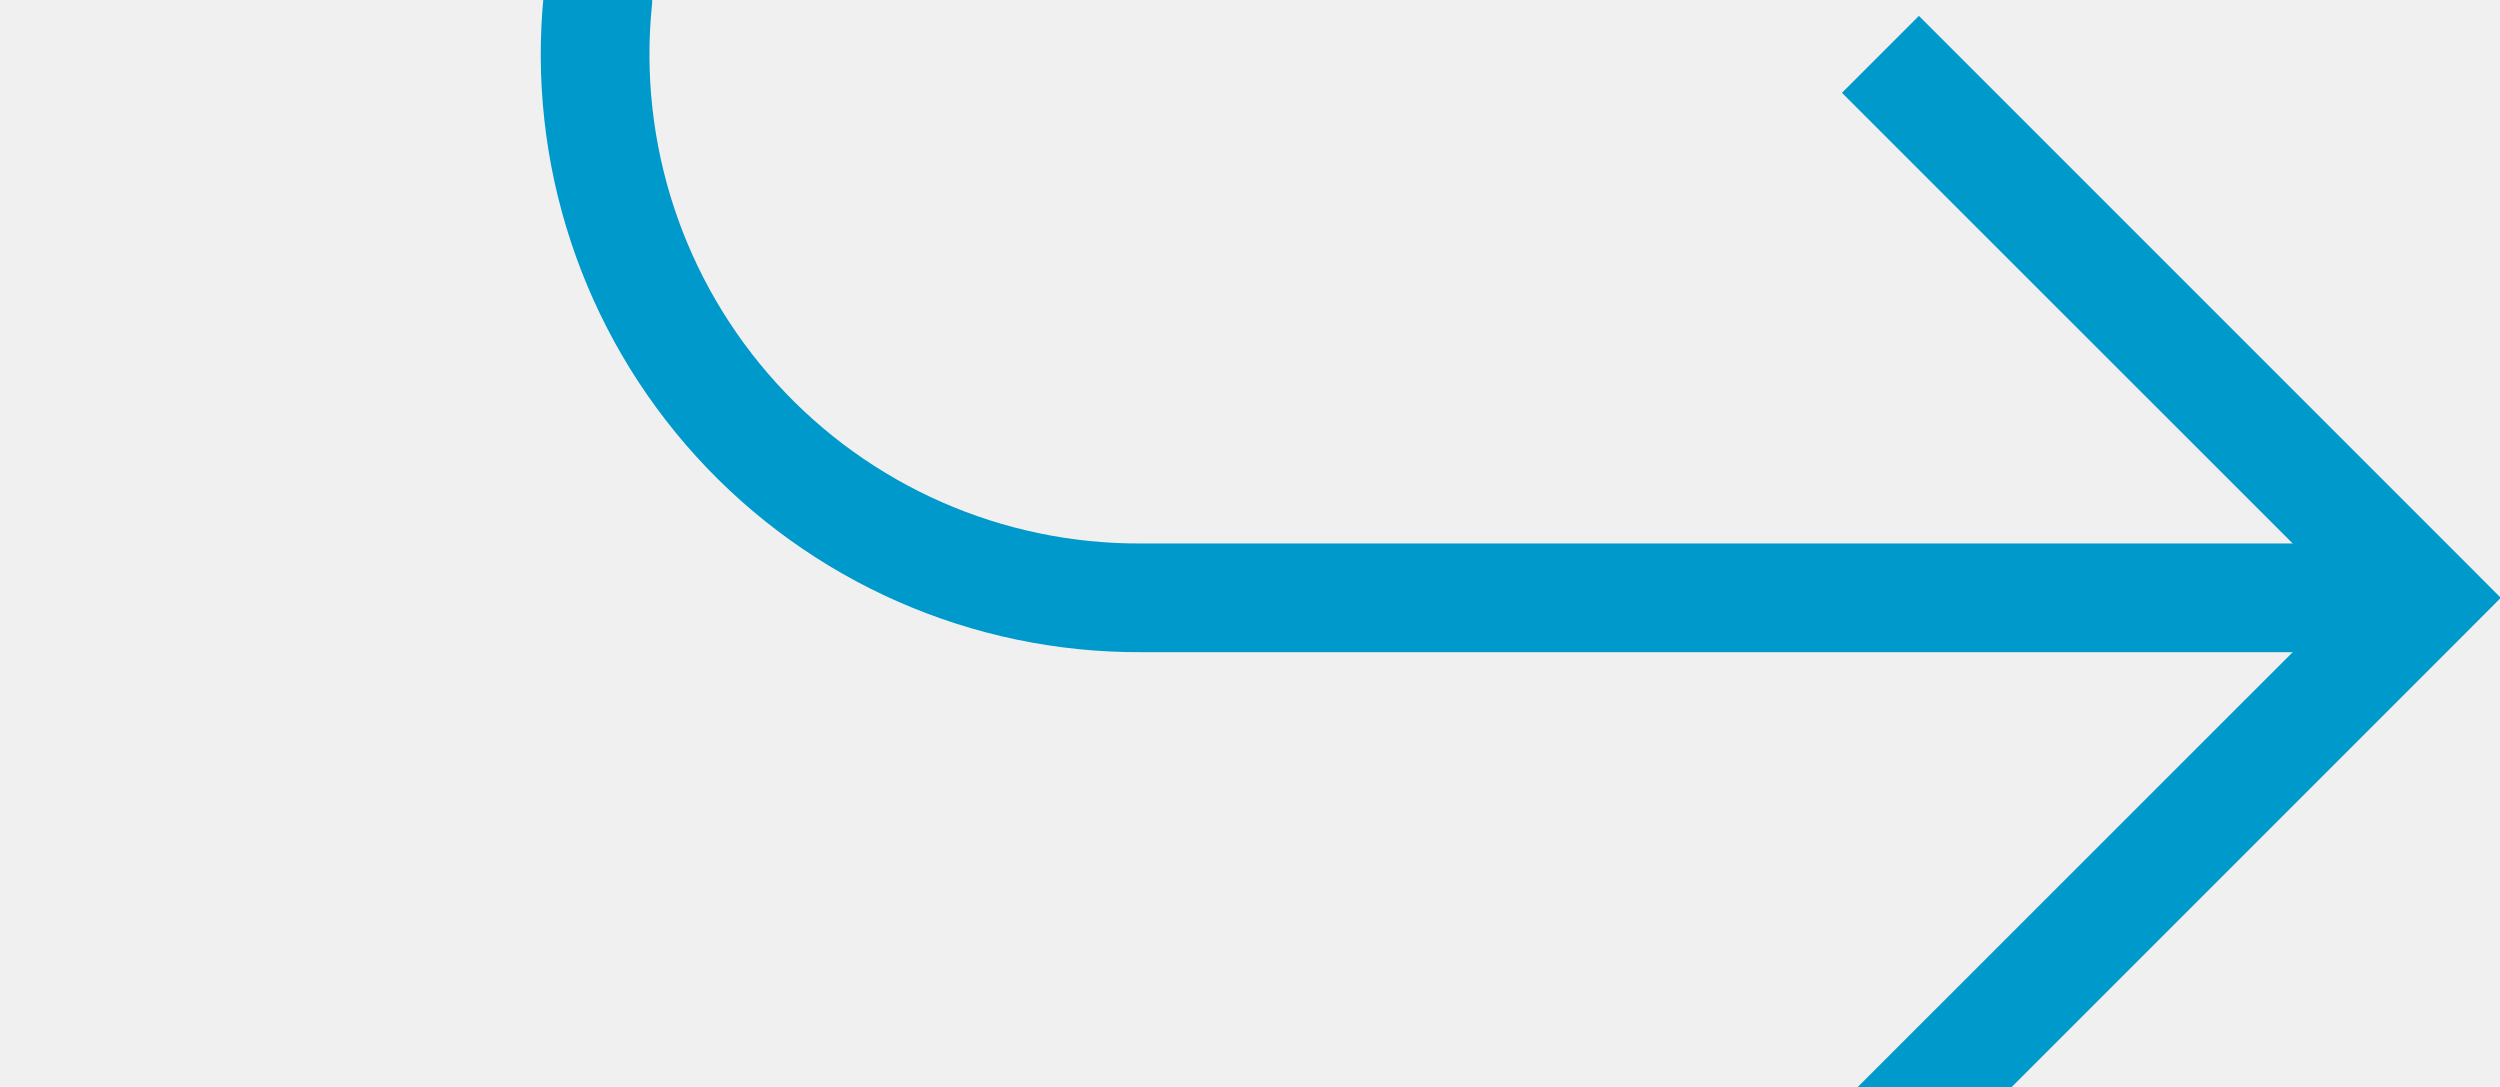
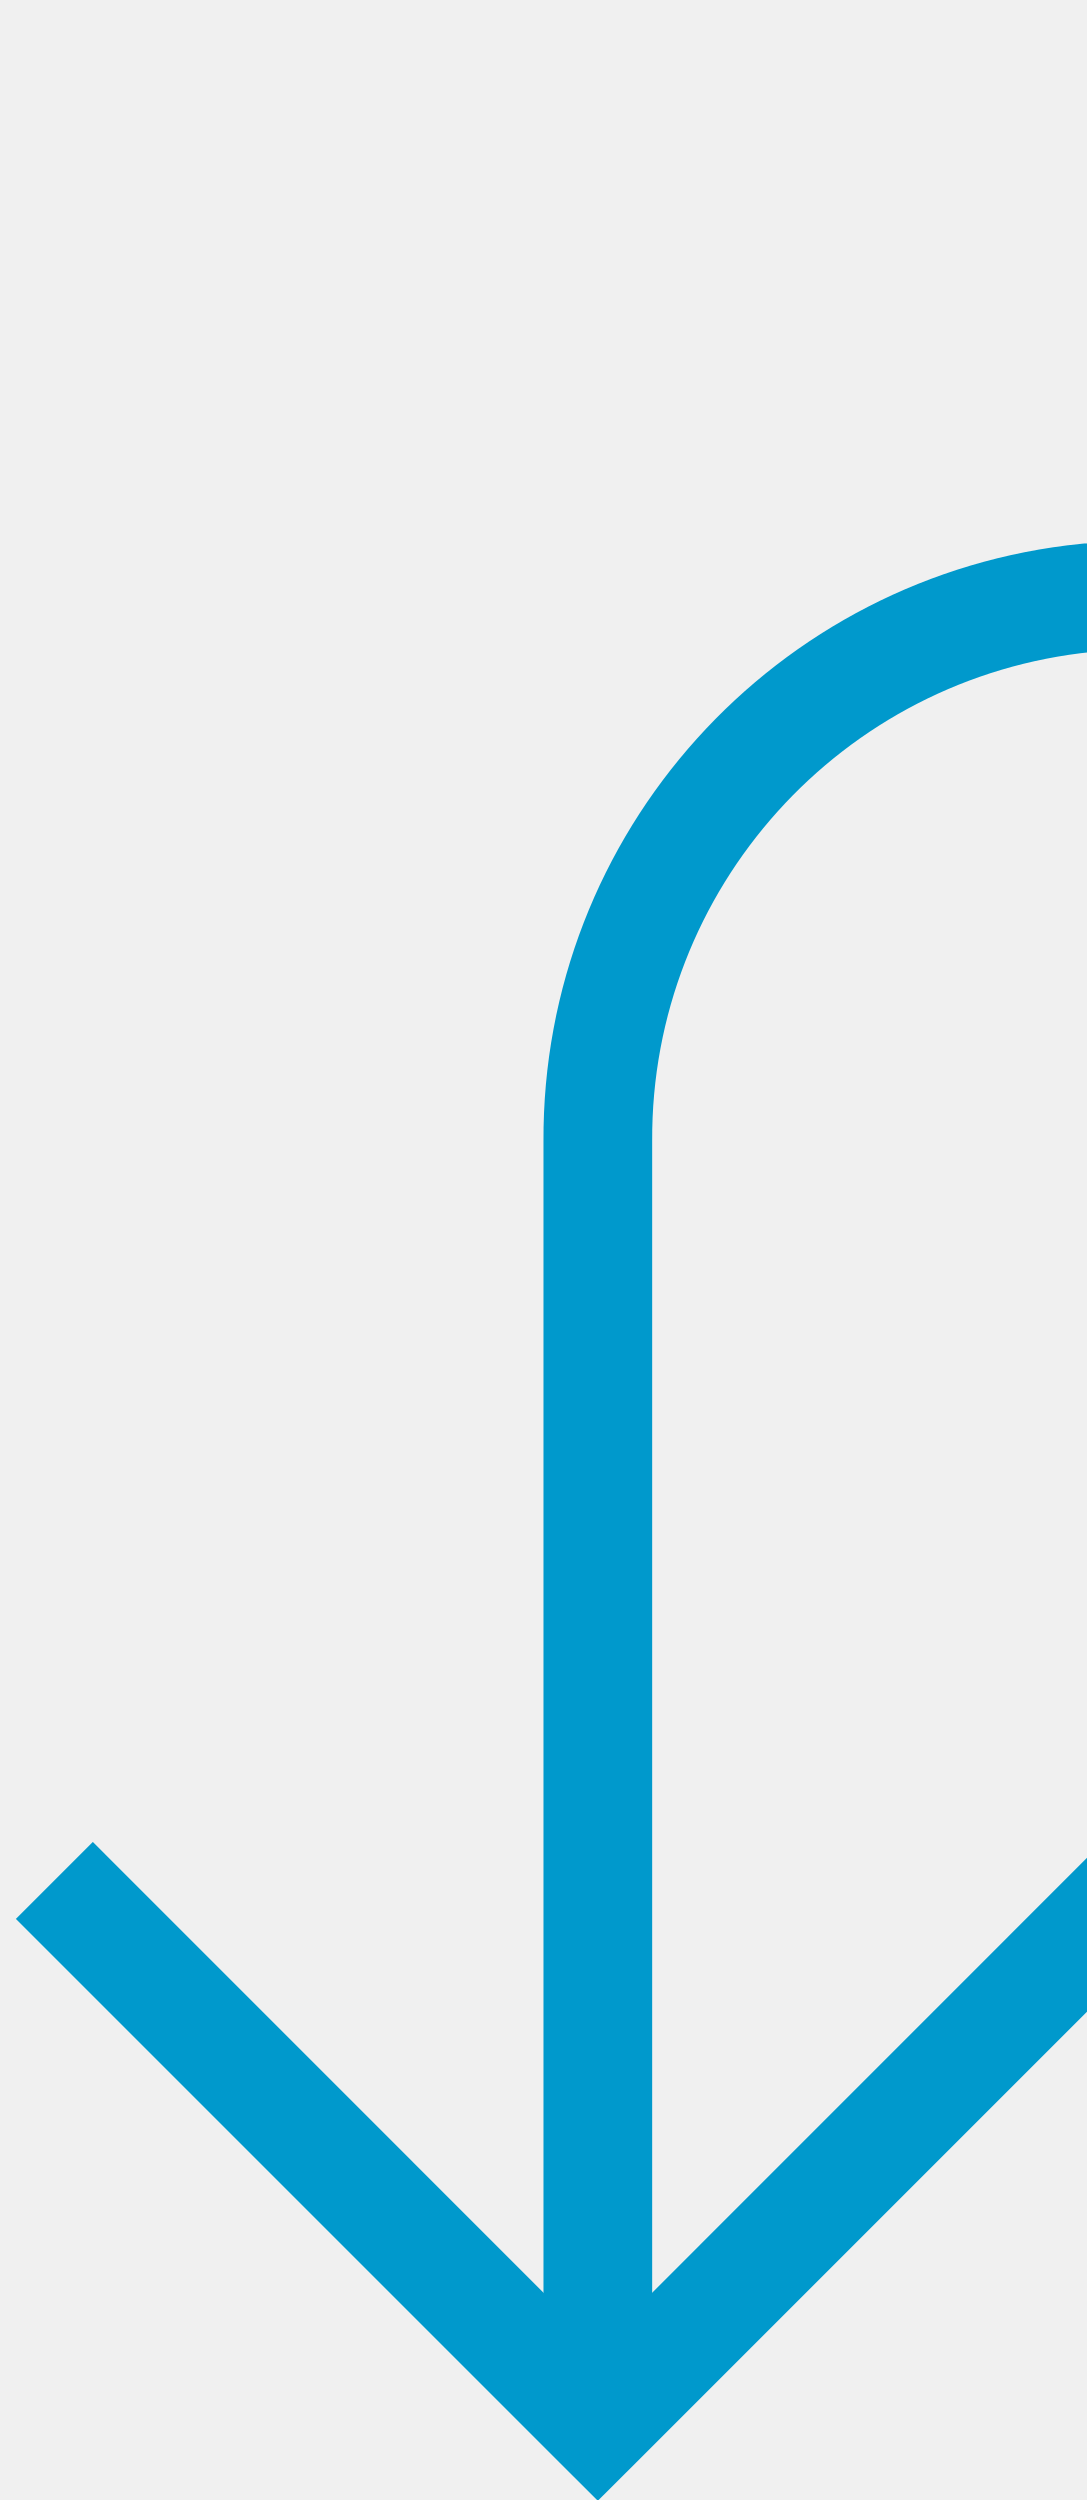
- <svg xmlns="http://www.w3.org/2000/svg" version="1.1" width="23px" height="10px" preserveAspectRatio="xMinYMid meet" viewBox="695 1619  23 8">
-   <defs>
-     <mask fill="white" id="clip30">
-       <path d="M 683 1556  L 717 1556  L 717 1584  L 683 1584  Z M 639 1556  L 727 1556  L 727 1632  L 639 1632  Z " fill-rule="evenodd" />
-     </mask>
-   </defs>
-   <path d="M 639 1559.5  L 695 1559.5  A 5 5 0 0 1 700.5 1564.5 L 700.5 1618  A 5 5 0 0 0 705.5 1623.5 L 717 1623.5  " stroke-width="1" stroke="#0099cc" fill="none" mask="url(#clip30)" />
-   <path d="M 711.946 1618.854  L 716.593 1623.5  L 711.946 1628.146  L 712.654 1628.854  L 717.654 1623.854  L 718.007 1623.5  L 717.654 1623.146  L 712.654 1618.146  L 711.946 1618.854  Z " fill-rule="nonzero" fill="#0099cc" stroke="none" mask="url(#clip30)" />
+ <svg xmlns="http://www.w3.org/2000/svg" version="1.1" width="10px" height="23px" preserveAspectRatio="xMidYMin meet" viewBox="535 845  8 23">
+   <path d="M 619.5 601  L 619.5 845  A 5 5 0 0 1 614.5 850.5 L 544 850.5  A 5 5 0 0 0 539.5 855.5 L 539.5 867  " stroke-width="1" stroke="#0099cc" fill="none" />
+   <path d="M 544.146 861.946  L 539.5 866.593  L 534.854 861.946  L 534.146 862.654  L 539.146 867.654  L 539.5 868.007  L 539.854 867.654  L 544.854 862.654  L 544.146 861.946  Z " fill-rule="nonzero" fill="#0099cc" stroke="none" />
</svg>
